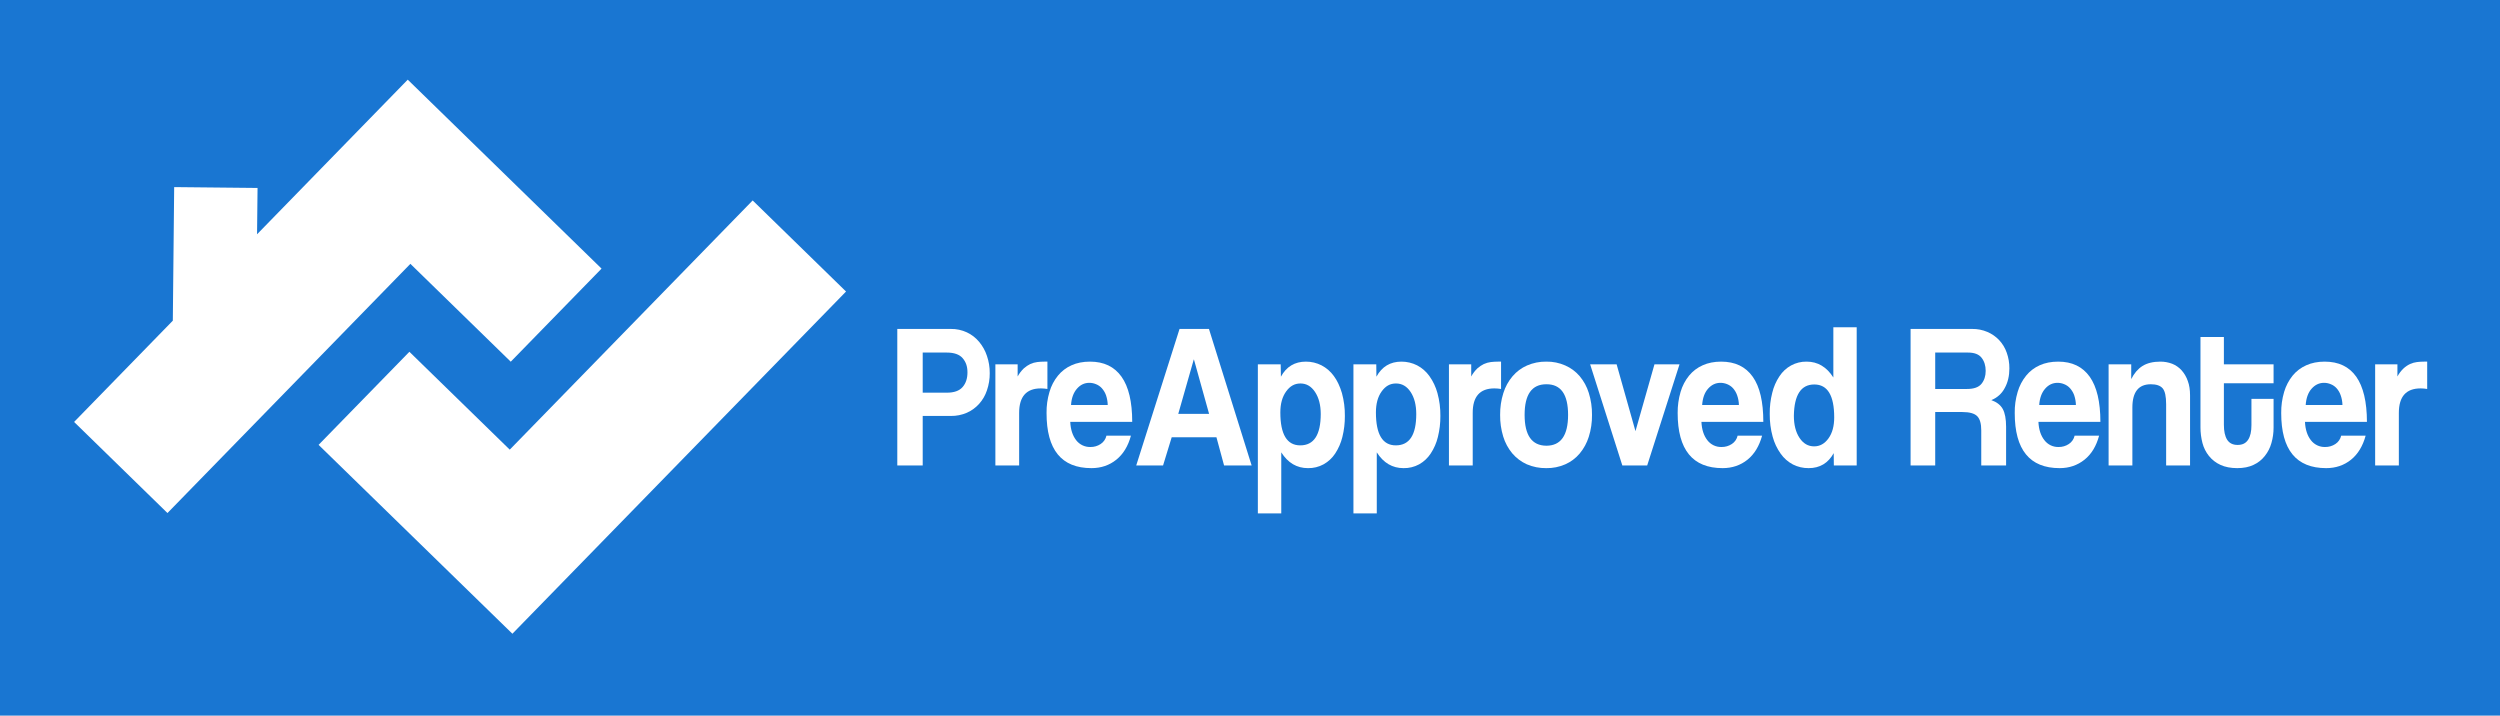
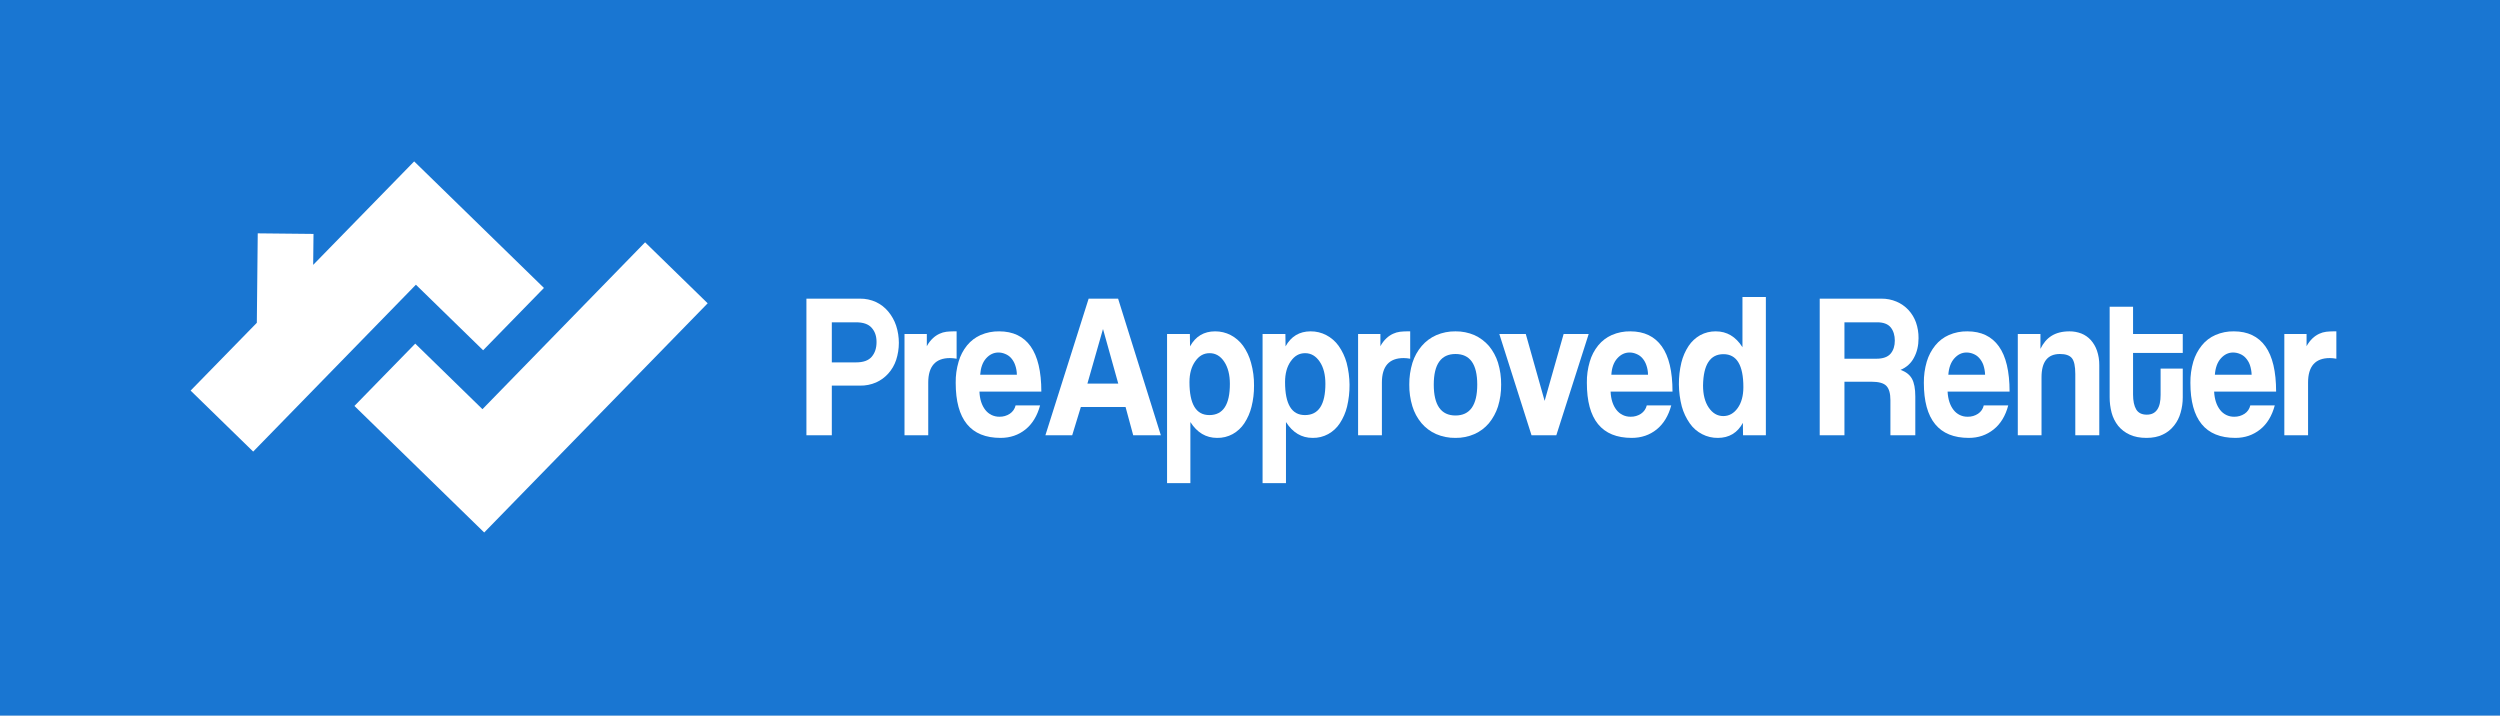
- <svg xmlns="http://www.w3.org/2000/svg" id="Capa_5" data-name="Capa 5" viewBox="0 0 3502.2 1002.4">
-   <rect width="3502.2" height="1002.44" fill="#1976d2" />
-   <path d="M1257,652.1V460.8h75a51.5,51.5,0,0,1,22.5,4.8,50.1,50.1,0,0,1,17.1,13.2,59.8,59.8,0,0,1,11,19.8,72.7,72.7,0,0,1,3.9,24.2,71.9,71.9,0,0,1-3.9,24,53.3,53.3,0,0,1-11,19,50.5,50.5,0,0,1-17.1,12.4,54.5,54.5,0,0,1-22.5,4.5h-39.4v69.4Zm69.3-102c10.3,0,17.6-2.6,22.2-7.9s6.8-12.1,6.8-20.6-2.3-14.7-6.8-19.9-11.9-7.8-22.2-7.8h-33.7v56.2Z" fill="#fff" />
-   <path d="M1394.4,652.1V510.4h31.2v17a46.9,46.9,0,0,1,8.6-11.3,39.2,39.2,0,0,1,9.2-6.2,34.6,34.6,0,0,1,9.6-2.7,81.4,81.4,0,0,1,10-.6h4.3v38.3a56.2,56.2,0,0,0-9.2-.8q-30.4,0-30.4,34.3v73.7Z" fill="#fff" />
-   <path d="M1499.3,591c.5,10.8,3.3,19.3,8.3,25.7a24.4,24.4,0,0,0,19.9,9.5,25.1,25.1,0,0,0,14.4-4.2,18.8,18.8,0,0,0,8.1-11.7h34.3c-3.9,14.6-10.8,25.9-20.5,33.7s-21.3,11.8-34.8,11.8q-63,0-62.9-77.2a97.6,97.6,0,0,1,4.1-29.6,63.4,63.4,0,0,1,11.9-22.8,51.1,51.1,0,0,1,19-14.5c7.5-3.4,16.1-5.1,25.9-5.1q29.1,0,44.1,21.1t15,63.3Zm52.5-23.6a46.6,46.6,0,0,0-2.4-13.7,30.3,30.3,0,0,0-5.8-9.8,21.7,21.7,0,0,0-8.2-5.7,24.1,24.1,0,0,0-9.5-1.9c-6.6,0-12.4,2.7-17.2,8.2s-7.7,13.1-8.3,22.9Z" fill="#fff" />
-   <path d="M1714.8,652.1l-10.7-39.5h-62.7l-12.1,39.5h-37.6l60.7-191.3h41.2l59.8,191.3Zm-42.2-148.4h-.3l-21.7,76.1h43.2Z" fill="#fff" />
-   <path d="M1762.1,719.2V510.4h32l.3,17.3c7.7-14.1,19.4-21.1,35-21.1a47.8,47.8,0,0,1,21.9,5.2,49.5,49.5,0,0,1,17.3,15c4.8,6.5,8.5,14.5,11.3,23.9a116.1,116.1,0,0,1,4.1,32,118.1,118.1,0,0,1-3.5,29.5,74.4,74.4,0,0,1-10.1,23.2,46.9,46.9,0,0,1-16.3,15.1,43.5,43.5,0,0,1-21.8,5.3c-15.6,0-28-7.3-37.4-22.1v85.5Zm59.4-95.3q28.6,0,28.7-43.8c0-12.7-2.7-23-8-31s-12.1-11.9-20.4-11.9-14.7,3.7-20.1,11.2-8.1,17.3-8.1,29.4Q1793.6,623.9,1821.5,623.9Z" fill="#fff" />
-   <path d="M1896,719.2V510.4h32l.2,17.3c7.7-14.1,19.4-21.1,35.1-21.1a48.4,48.4,0,0,1,21.9,5.2,49.2,49.2,0,0,1,17.2,15,74.7,74.7,0,0,1,11.3,23.9,116.1,116.1,0,0,1,4.1,32,118.1,118.1,0,0,1-3.5,29.5,72.2,72.2,0,0,1-10.1,23.2,46.6,46.6,0,0,1-16.2,15.1,43.8,43.8,0,0,1-21.9,5.3c-15.5,0-28-7.3-37.4-22.1v85.5Zm59.4-95.3q28.6,0,28.6-43.8c0-12.7-2.6-23-7.9-31s-12.1-11.9-20.5-11.9-14.7,3.7-20.1,11.2-8,17.3-8,29.4Q1927.5,623.9,1955.4,623.9Z" fill="#fff" />
-   <path d="M2029.8,652.1V510.4H2061v17a46.9,46.9,0,0,1,8.6-11.3,39.2,39.2,0,0,1,9.2-6.2,34.6,34.6,0,0,1,9.6-2.7,82.6,82.6,0,0,1,10-.6h4.4v38.3a58.4,58.4,0,0,0-9.3-.8q-30.5,0-30.4,34.3v73.7Z" fill="#fff" />
-   <path d="M2166.2,655.8a66.7,66.7,0,0,1-27.4-5.4,58.3,58.3,0,0,1-20.3-15.3,67.7,67.7,0,0,1-12.7-23.6,100.4,100.4,0,0,1-4.3-30.3,98.1,98.1,0,0,1,4.5-30.5,66.4,66.4,0,0,1,12.9-23.6,56,56,0,0,1,20.3-15.1,65.1,65.1,0,0,1,27-5.4,62.9,62.9,0,0,1,26.6,5.4,56.2,56.2,0,0,1,20.1,14.9,67.4,67.4,0,0,1,12.8,23.5,99.2,99.2,0,0,1,4.5,30.8,97.6,97.6,0,0,1-4.5,30.7,68.3,68.3,0,0,1-12.8,23.5,55.9,55.9,0,0,1-20.2,15.1A63.4,63.4,0,0,1,2166.2,655.8Zm0-31.4q30.5,0,30.5-43.2t-30.5-42.9q-30.4,0-30.4,42.9T2166.2,624.4Z" fill="#fff" />
-   <path d="M2272.7,652.1l-45.1-141.7h37.1l26.4,93.6,26.6-93.6h35.1l-45.3,141.7Z" fill="#fff" />
-   <path d="M2383.5,591c.5,10.8,3.3,19.3,8.3,25.7a24.2,24.2,0,0,0,19.8,9.5,25.5,25.5,0,0,0,14.5-4.2,18.8,18.8,0,0,0,8.1-11.7h34.3c-4,14.6-10.8,25.9-20.5,33.7s-21.4,11.8-34.8,11.8q-63,0-63-77.2a100.8,100.8,0,0,1,4.1-29.6,65.1,65.1,0,0,1,11.9-22.8,51.4,51.4,0,0,1,19.1-14.5q11.3-5.1,25.8-5.1,29.3,0,44.2,21.1c10,14,14.9,35.1,14.9,63.3Zm52.5-23.6a43.4,43.4,0,0,0-2.5-13.7,30.1,30.1,0,0,0-5.7-9.8,22.5,22.5,0,0,0-8.2-5.7,24.4,24.4,0,0,0-9.5-1.9c-6.6,0-12.4,2.7-17.3,8.2s-7.6,13.1-8.3,22.9Z" fill="#fff" />
-   <path d="M2569,652.1l-.2-17.3q-11.6,21-35.1,21a47.8,47.8,0,0,1-22-5.1,48.9,48.9,0,0,1-17.1-15,74.7,74.7,0,0,1-11.3-23.9,116.1,116.1,0,0,1-4.1-32,113.1,113.1,0,0,1,3.5-29.5,71.2,71.2,0,0,1,10.1-23.2A45.7,45.7,0,0,1,2509,512a43.9,43.9,0,0,1,21.9-5.4c15.5,0,28,7.4,37.4,22.2V458.5H2601V652.1Zm-27.6-26.8c8,0,14.7-3.7,20.1-11.2s8-17.3,8-29.4q0-46.1-27.9-46.1T2513,582.4c0,12.7,2.6,23,7.9,31S2533,625.3,2541.4,625.3Z" fill="#fff" />
-   <path d="M2775.5,652.1V602.8c0-9.2-1.8-15.8-5.6-19.7s-10.7-5.9-21-5.9H2711v74.9h-34.5V460.8h86.2a52.7,52.7,0,0,1,21.4,4.2,48.8,48.8,0,0,1,27.1,29.1,63.5,63.5,0,0,1,3.7,22c0,10.4-2.1,19.6-6.5,27.5a36,36,0,0,1-18.8,16.9c7.5,2.7,12.9,6.8,16,12.4s4.7,13.9,4.7,25v54.2ZM2711,493.9v51h44.6c9.5,0,16.3-2.4,20.2-7.2s5.9-10.8,5.9-18.1-1.9-13.6-5.8-18.5-10.2-7.2-19-7.2Z" fill="#fff" />
-   <path d="M2855.6,591c.5,10.8,3.3,19.3,8.4,25.7a24.1,24.1,0,0,0,19.8,9.5,25.1,25.1,0,0,0,14.4-4.2,18.8,18.8,0,0,0,8.1-11.7h34.3c-3.9,14.6-10.7,25.9-20.5,33.7s-21.3,11.8-34.8,11.8q-62.9,0-62.9-77.2a97.6,97.6,0,0,1,4.1-29.6,65.1,65.1,0,0,1,11.9-22.8,51.1,51.1,0,0,1,19-14.5c7.5-3.4,16.1-5.1,25.9-5.1q29.1,0,44.1,21.1t15,63.3Zm52.5-23.6a46.6,46.6,0,0,0-2.4-13.7,30.3,30.3,0,0,0-5.8-9.8,21.7,21.7,0,0,0-8.2-5.7,23.9,23.9,0,0,0-9.4-1.9c-6.7,0-12.5,2.7-17.3,8.2s-7.7,13.1-8.3,22.9Z" fill="#fff" />
-   <path d="M3034.5,652.1V566.3q0-16.5-4.8-22.2c-3.3-3.9-8.8-5.8-16.7-5.8-17.2,0-25.8,10.9-25.8,32.6v81.2h-33.3V510.4h31.7v20.7q6-12.1,15.6-18.3c6.5-4.1,14.9-6.2,25.1-6.2a45.9,45.9,0,0,1,16.7,3,35.6,35.6,0,0,1,13.1,9.1,43.7,43.7,0,0,1,8.7,14.9c2.2,5.8,3.2,12.6,3.2,20.3v98.2Z" fill="#fff" />
-   <path d="M3154,558.8h31v40.3a76.5,76.5,0,0,1-3,21.5,50.8,50.8,0,0,1-9.2,18.1,42.5,42.5,0,0,1-15.8,12.5c-6.4,3.1-14.1,4.6-22.9,4.6s-17.1-1.5-23.6-4.6a44,44,0,0,1-16-12.4,48.3,48.3,0,0,1-9.1-18.1,86.4,86.4,0,0,1-2.8-21.9V472.1h32.8v38.3H3185v26.5h-69.6v58.2c0,9,1.5,16,4.5,20.8s7.8,7.4,14.7,7.4,11.5-2.4,14.7-7.2,4.7-11.6,4.7-20.5Z" fill="#fff" />
-   <path d="M3229,591c.5,10.8,3.3,19.3,8.3,25.7a24.3,24.3,0,0,0,19.9,9.5,25.4,25.4,0,0,0,14.4-4.2,18.8,18.8,0,0,0,8.1-11.7H3314c-4,14.6-10.8,25.9-20.5,33.7s-21.3,11.8-34.8,11.8q-63,0-63-77.2a100.8,100.8,0,0,1,4.1-29.6,66.7,66.7,0,0,1,11.9-22.8,51.4,51.4,0,0,1,19.1-14.5q11.3-5.1,25.8-5.1,29.3,0,44.2,21.1t15,63.3Zm52.5-23.6a43.4,43.4,0,0,0-2.5-13.7,28.5,28.5,0,0,0-5.7-9.8,21.7,21.7,0,0,0-8.2-5.7,24.1,24.1,0,0,0-9.5-1.9c-6.6,0-12.4,2.7-17.3,8.2s-7.6,13.1-8.3,22.9Z" fill="#fff" />
-   <path d="M3327.3,652.1V510.4h31.2v17a44.5,44.5,0,0,1,8.6-11.3,35.5,35.5,0,0,1,9.2-6.2,32.8,32.8,0,0,1,9.6-2.7,80.2,80.2,0,0,1,10-.6h4.3v38.3a57.2,57.2,0,0,0-9.2-.8q-30.5,0-30.5,34.3v73.7Z" fill="#fff" />
-   <path d="M446.3,623.2,573.5,492.8,714.1,629.9l340.3-349.1,130.8,127.6L717.8,887.8Z" fill="#fff" />
-   <polygon points="571.2 111.6 360.1 328.2 360.8 263.3 244 262.1 242.1 449.2 103.8 591.1 234.6 718.7 574.9 369.6 715.5 506.7 842.7 376.3 571.2 111.6" fill="#fff" />
+ <svg xmlns="http://www.w3.org/2000/svg" id="Capa_5" data-name="Capa 5" viewBox="0 0 3012.7 862.3">
+   <rect width="3012.7" height="862.35" fill="#1976d2" />
+   <path d="M971.8,524.5V359.9h64.5a44.9,44.9,0,0,1,19.4,4.1,42.9,42.9,0,0,1,14.7,11.4,52.3,52.3,0,0,1,9.5,17,66.9,66.9,0,0,1,0,41.5,46.1,46.1,0,0,1-9.5,16.3,43.5,43.5,0,0,1-14.7,10.7,46.3,46.3,0,0,1-19.4,3.8h-33.9v59.8Zm59.7-87.8c8.8,0,15.1-2.2,19-6.8s5.8-10.4,5.8-17.7-1.9-12.6-5.8-17.1-10.2-6.7-19-6.7h-29.1v48.3Z" fill="#fff" />
+   <path d="M1090,524.5v-122h26.9v14.7a35.7,35.7,0,0,1,7.4-9.7,29.6,29.6,0,0,1,7.9-5.3,27.4,27.4,0,0,1,8.2-2.4,81.1,81.1,0,0,1,8.6-.5h3.8v33a43.4,43.4,0,0,0-8-.8c-17.4,0-26.2,9.9-26.2,29.5v63.5Z" fill="#fff" />
+   <path d="M1180.3,471.9c.4,9.3,2.8,16.6,7.1,22.1a21.1,21.1,0,0,0,17.1,8.2,21.8,21.8,0,0,0,12.4-3.6,16.6,16.6,0,0,0,7-10.1h29.5c-3.4,12.6-9.3,22.3-17.6,29s-18.4,10.2-30,10.2q-54.1,0-54.1-66.4a84.5,84.5,0,0,1,3.5-25.5,55.3,55.3,0,0,1,10.2-19.6,44.6,44.6,0,0,1,16.4-12.5,54.1,54.1,0,0,1,22.3-4.4c16.7,0,29.4,6.1,37.9,18.1s12.9,30.2,12.9,54.5Zm45.1-20.3a35.5,35.5,0,0,0-2.1-11.8,25.5,25.5,0,0,0-4.9-8.4,18.9,18.9,0,0,0-7.1-4.9,20.6,20.6,0,0,0-8.1-1.7c-5.7,0-10.7,2.4-14.9,7.1s-6.5,11.3-7.1,19.7Z" fill="#fff" />
+   <path d="M1365.6,524.5l-9.2-34h-53.9l-10.4,34h-32.3l52.1-164.6h35.5l51.5,164.6Zm-36.3-127.7h-.2l-18.7,65.5h37.2Z" fill="#fff" />
+   <path d="M1406.4,582.2V402.5h27.5l.2,14.9c6.6-12,16.7-18.1,30.2-18.1a40.4,40.4,0,0,1,18.8,4.5,43.5,43.5,0,0,1,14.9,12.9,63.8,63.8,0,0,1,9.6,20.5,97,97,0,0,1,3.6,27.5,100,100,0,0,1-3,25.4,64.1,64.1,0,0,1-8.7,20,40.3,40.3,0,0,1-14,13,37.7,37.7,0,0,1-18.8,4.6c-13.4,0-24.1-6.4-32.2-19.1v73.6Zm51-82q24.8,0,24.7-37.7c0-10.9-2.3-19.8-6.8-26.6s-10.4-10.3-17.6-10.3-12.7,3.2-17.3,9.7-7,14.8-7,25.2Q1433.4,500.3,1457.4,500.2Z" fill="#fff" />
+   <path d="M1521.5,582.2V402.5H1549l.2,14.9c6.6-12,16.7-18.1,30.2-18.1a40.1,40.1,0,0,1,18.8,4.5,42.6,42.6,0,0,1,14.9,12.9,66.1,66.1,0,0,1,9.7,20.5,109.4,109.4,0,0,1,.5,52.9,64.1,64.1,0,0,1-8.7,20,39.4,39.4,0,0,1-14,13,37.4,37.4,0,0,1-18.8,4.6c-13.3,0-24-6.4-32.1-19.1v73.6Zm51.1-82q24.6,0,24.6-37.7c0-10.9-2.2-19.8-6.8-26.6s-10.4-10.3-17.6-10.3-12.7,3.2-17.3,9.7-6.9,14.8-6.9,25.2Q1548.6,500.3,1572.6,500.2Z" fill="#fff" />
+   <path d="M1636.6,524.5v-122h26.9v14.7a35.7,35.7,0,0,1,7.4-9.7,29.6,29.6,0,0,1,7.9-5.3,28,28,0,0,1,8.3-2.4,77.7,77.7,0,0,1,8.5-.5h3.8v33a43.2,43.2,0,0,0-7.9-.8c-17.5,0-26.2,9.9-26.2,29.5v63.5Z" fill="#fff" />
+   <path d="M1754,527.7a57.1,57.1,0,0,1-23.6-4.7,49.7,49.7,0,0,1-17.5-13.2,58.1,58.1,0,0,1-10.9-20.3,86,86,0,0,1-3.7-26,87.5,87.5,0,0,1,3.8-26.3,57.9,57.9,0,0,1,11.2-20.3,49.2,49.2,0,0,1,17.5-13,56.8,56.8,0,0,1,23.2-4.6,56.1,56.1,0,0,1,22.9,4.6,51.3,51.3,0,0,1,17.3,12.9,59.4,59.4,0,0,1,11,20.2,87.9,87.9,0,0,1,3.8,26.5,86.3,86.3,0,0,1-3.8,26.4,61.4,61.4,0,0,1-11,20.2,48.6,48.6,0,0,1-17.4,13A55,55,0,0,1,1754,527.7Zm0-27c17.4,0,26.2-12.4,26.2-37.2s-8.8-36.9-26.2-36.9-26.2,12.3-26.2,36.9S1736.5,500.7,1754,500.7Z" fill="#fff" />
+   <path d="M1845.6,524.5l-38.8-122h31.9l22.7,80.6,22.9-80.6h30.2l-39,122Z" fill="#fff" />
+   <path d="M1940.9,471.9c.4,9.3,2.8,16.6,7.1,22.1a21.1,21.1,0,0,0,17.1,8.2,21.8,21.8,0,0,0,12.4-3.6,16.6,16.6,0,0,0,7-10.1H2014c-3.4,12.6-9.3,22.3-17.6,29s-18.4,10.2-30,10.2q-54.2,0-54.1-66.4a84.5,84.5,0,0,1,3.5-25.5,55.3,55.3,0,0,1,10.2-19.6,44.6,44.6,0,0,1,16.4-12.5,54.1,54.1,0,0,1,22.3-4.4c16.7,0,29.3,6.1,37.9,18.1s12.9,30.2,12.9,54.5Zm45.1-20.3a35.5,35.5,0,0,0-2.1-11.8,25.5,25.5,0,0,0-4.9-8.4,18.9,18.9,0,0,0-7.1-4.9,20.6,20.6,0,0,0-8.1-1.7c-5.7,0-10.7,2.4-14.9,7.1s-6.6,11.3-7.1,19.7Z" fill="#fff" />
+   <path d="M2100.5,524.5l-.2-14.9c-6.6,12.1-16.7,18.1-30.2,18.1a40,40,0,0,1-18.9-4.5,40.4,40.4,0,0,1-14.8-12.9,66.1,66.1,0,0,1-9.7-20.5,109.4,109.4,0,0,1-.5-52.9,64.1,64.1,0,0,1,8.7-20,41.3,41.3,0,0,1,14-13,38.5,38.5,0,0,1,18.8-4.6c13.3,0,24.1,6.4,32.1,19.1V357.9H2128V524.5Zm-23.8-23.1c6.9,0,12.7-3.2,17.3-9.6s6.9-14.9,6.9-25.3q0-39.7-24-39.7t-24.6,37.7c0,10.9,2.2,19.8,6.8,26.6S2069.5,501.4,2076.7,501.4Z" fill="#fff" />
+   <path d="M2278.1,524.5V482.1c0-7.9-1.6-13.6-4.8-17s-9.2-5.1-18.1-5.1h-32.5v64.5h-29.8V359.9h74.2a45.4,45.4,0,0,1,18.4,3.6,42.2,42.2,0,0,1,14.2,9.9,44.4,44.4,0,0,1,9.2,15.1,56.1,56.1,0,0,1,3.1,19c0,8.9-1.8,16.8-5.6,23.7a31.2,31.2,0,0,1-16.1,14.5c6.4,2.3,11,5.8,13.7,10.6s4.1,12,4.1,21.6v46.6Zm-55.4-136.1v43.9H2261c8.2,0,14-2.1,17.4-6.2s5-9.3,5-15.6-1.6-11.8-4.9-15.9-8.8-6.2-16.4-6.2Z" fill="#fff" />
+   <path d="M2347,471.9c.5,9.3,2.9,16.6,7.2,22.1a20.9,20.9,0,0,0,17.1,8.2,21.8,21.8,0,0,0,12.4-3.6,16.1,16.1,0,0,0,6.9-10.1h29.5c-3.3,12.6-9.2,22.3-17.6,29s-18.3,10.2-29.9,10.2q-54.2,0-54.2-66.4a87.8,87.8,0,0,1,3.5-25.5,57.2,57.2,0,0,1,10.3-19.6,43.8,43.8,0,0,1,16.4-12.5,53.6,53.6,0,0,1,22.2-4.4c16.8,0,29.4,6.1,38,18.1s12.9,30.2,12.9,54.5Zm45.2-20.3a41.4,41.4,0,0,0-2.1-11.8,25.7,25.7,0,0,0-5-8.4,18.6,18.6,0,0,0-7-4.9,21.5,21.5,0,0,0-8.2-1.7c-5.7,0-10.6,2.4-14.8,7.1s-6.6,11.3-7.2,19.7Z" fill="#fff" />
+   <path d="M2500.9,524.5V450.6c0-9.4-1.4-15.8-4.2-19.1s-7.5-4.9-14.3-4.9c-14.8,0-22.2,9.3-22.2,28v69.9h-28.6v-122h27.3v17.9c3.4-7,7.8-12.2,13.4-15.7s12.8-5.4,21.6-5.4a39.5,39.5,0,0,1,14.3,2.6,31,31,0,0,1,11.3,7.8,37.6,37.6,0,0,1,7.5,12.8,51.8,51.8,0,0,1,2.8,17.5v84.5Z" fill="#fff" />
+   <path d="M2603.7,444.2h26.7v34.7a65.5,65.5,0,0,1-2.6,18.4,42.6,42.6,0,0,1-7.9,15.6,37.1,37.1,0,0,1-13.6,10.8c-5.5,2.7-12.1,4-19.7,4s-14.7-1.3-20.3-4a38.6,38.6,0,0,1-13.8-10.6,44,44,0,0,1-7.8-15.6,73.1,73.1,0,0,1-2.4-18.9v-109h28.2v32.9h59.9v22.8h-59.9v50.1c0,7.8,1.3,13.8,3.8,18s6.8,6.3,12.7,6.3,9.9-2.1,12.7-6.2,4-10,4-17.6Z" fill="#fff" />
+   <path d="M2668.2,471.9c.5,9.3,2.9,16.6,7.2,22.1a20.9,20.9,0,0,0,17.1,8.2,22,22,0,0,0,12.4-3.6,16.1,16.1,0,0,0,6.9-10.1h29.5c-3.4,12.6-9.2,22.3-17.6,29s-18.3,10.2-29.9,10.2q-54.2,0-54.2-66.4a87.8,87.8,0,0,1,3.5-25.5,57.2,57.2,0,0,1,10.3-19.6,43.1,43.1,0,0,1,16.4-12.5,53.3,53.3,0,0,1,22.2-4.4c16.7,0,29.4,6.1,38,18.1s12.9,30.2,12.9,54.5Zm45.2-20.3a41.4,41.4,0,0,0-2.1-11.8,25.7,25.7,0,0,0-5-8.4,18.6,18.6,0,0,0-7-4.9,21.5,21.5,0,0,0-8.2-1.7c-5.7,0-10.6,2.4-14.8,7.1s-6.6,11.3-7.2,19.7Z" fill="#fff" />
+   <path d="M2752.8,524.5v-122h26.8v14.7a37.8,37.8,0,0,1,7.4-9.7,31.3,31.3,0,0,1,7.9-5.3,28,28,0,0,1,8.3-2.4,79.6,79.6,0,0,1,8.6-.5h3.7v33a42.3,42.3,0,0,0-7.9-.8c-17.5,0-26.2,9.9-26.2,29.5v63.5Z" fill="#fff" />
+   <path d="M427.1,489.2l73.3-75.1,81,79L777.4,292l75.4,73.5L583.5,641.7Z" fill="#fff" />
+   <polygon points="499.1 194.5 377.4 319.2 377.8 281.9 310.6 281.2 309.5 389 229.7 470.7 305.1 544.2 501.2 343.1 582.2 422.1 655.5 347 499.1 194.5" fill="#fff" />
</svg>
